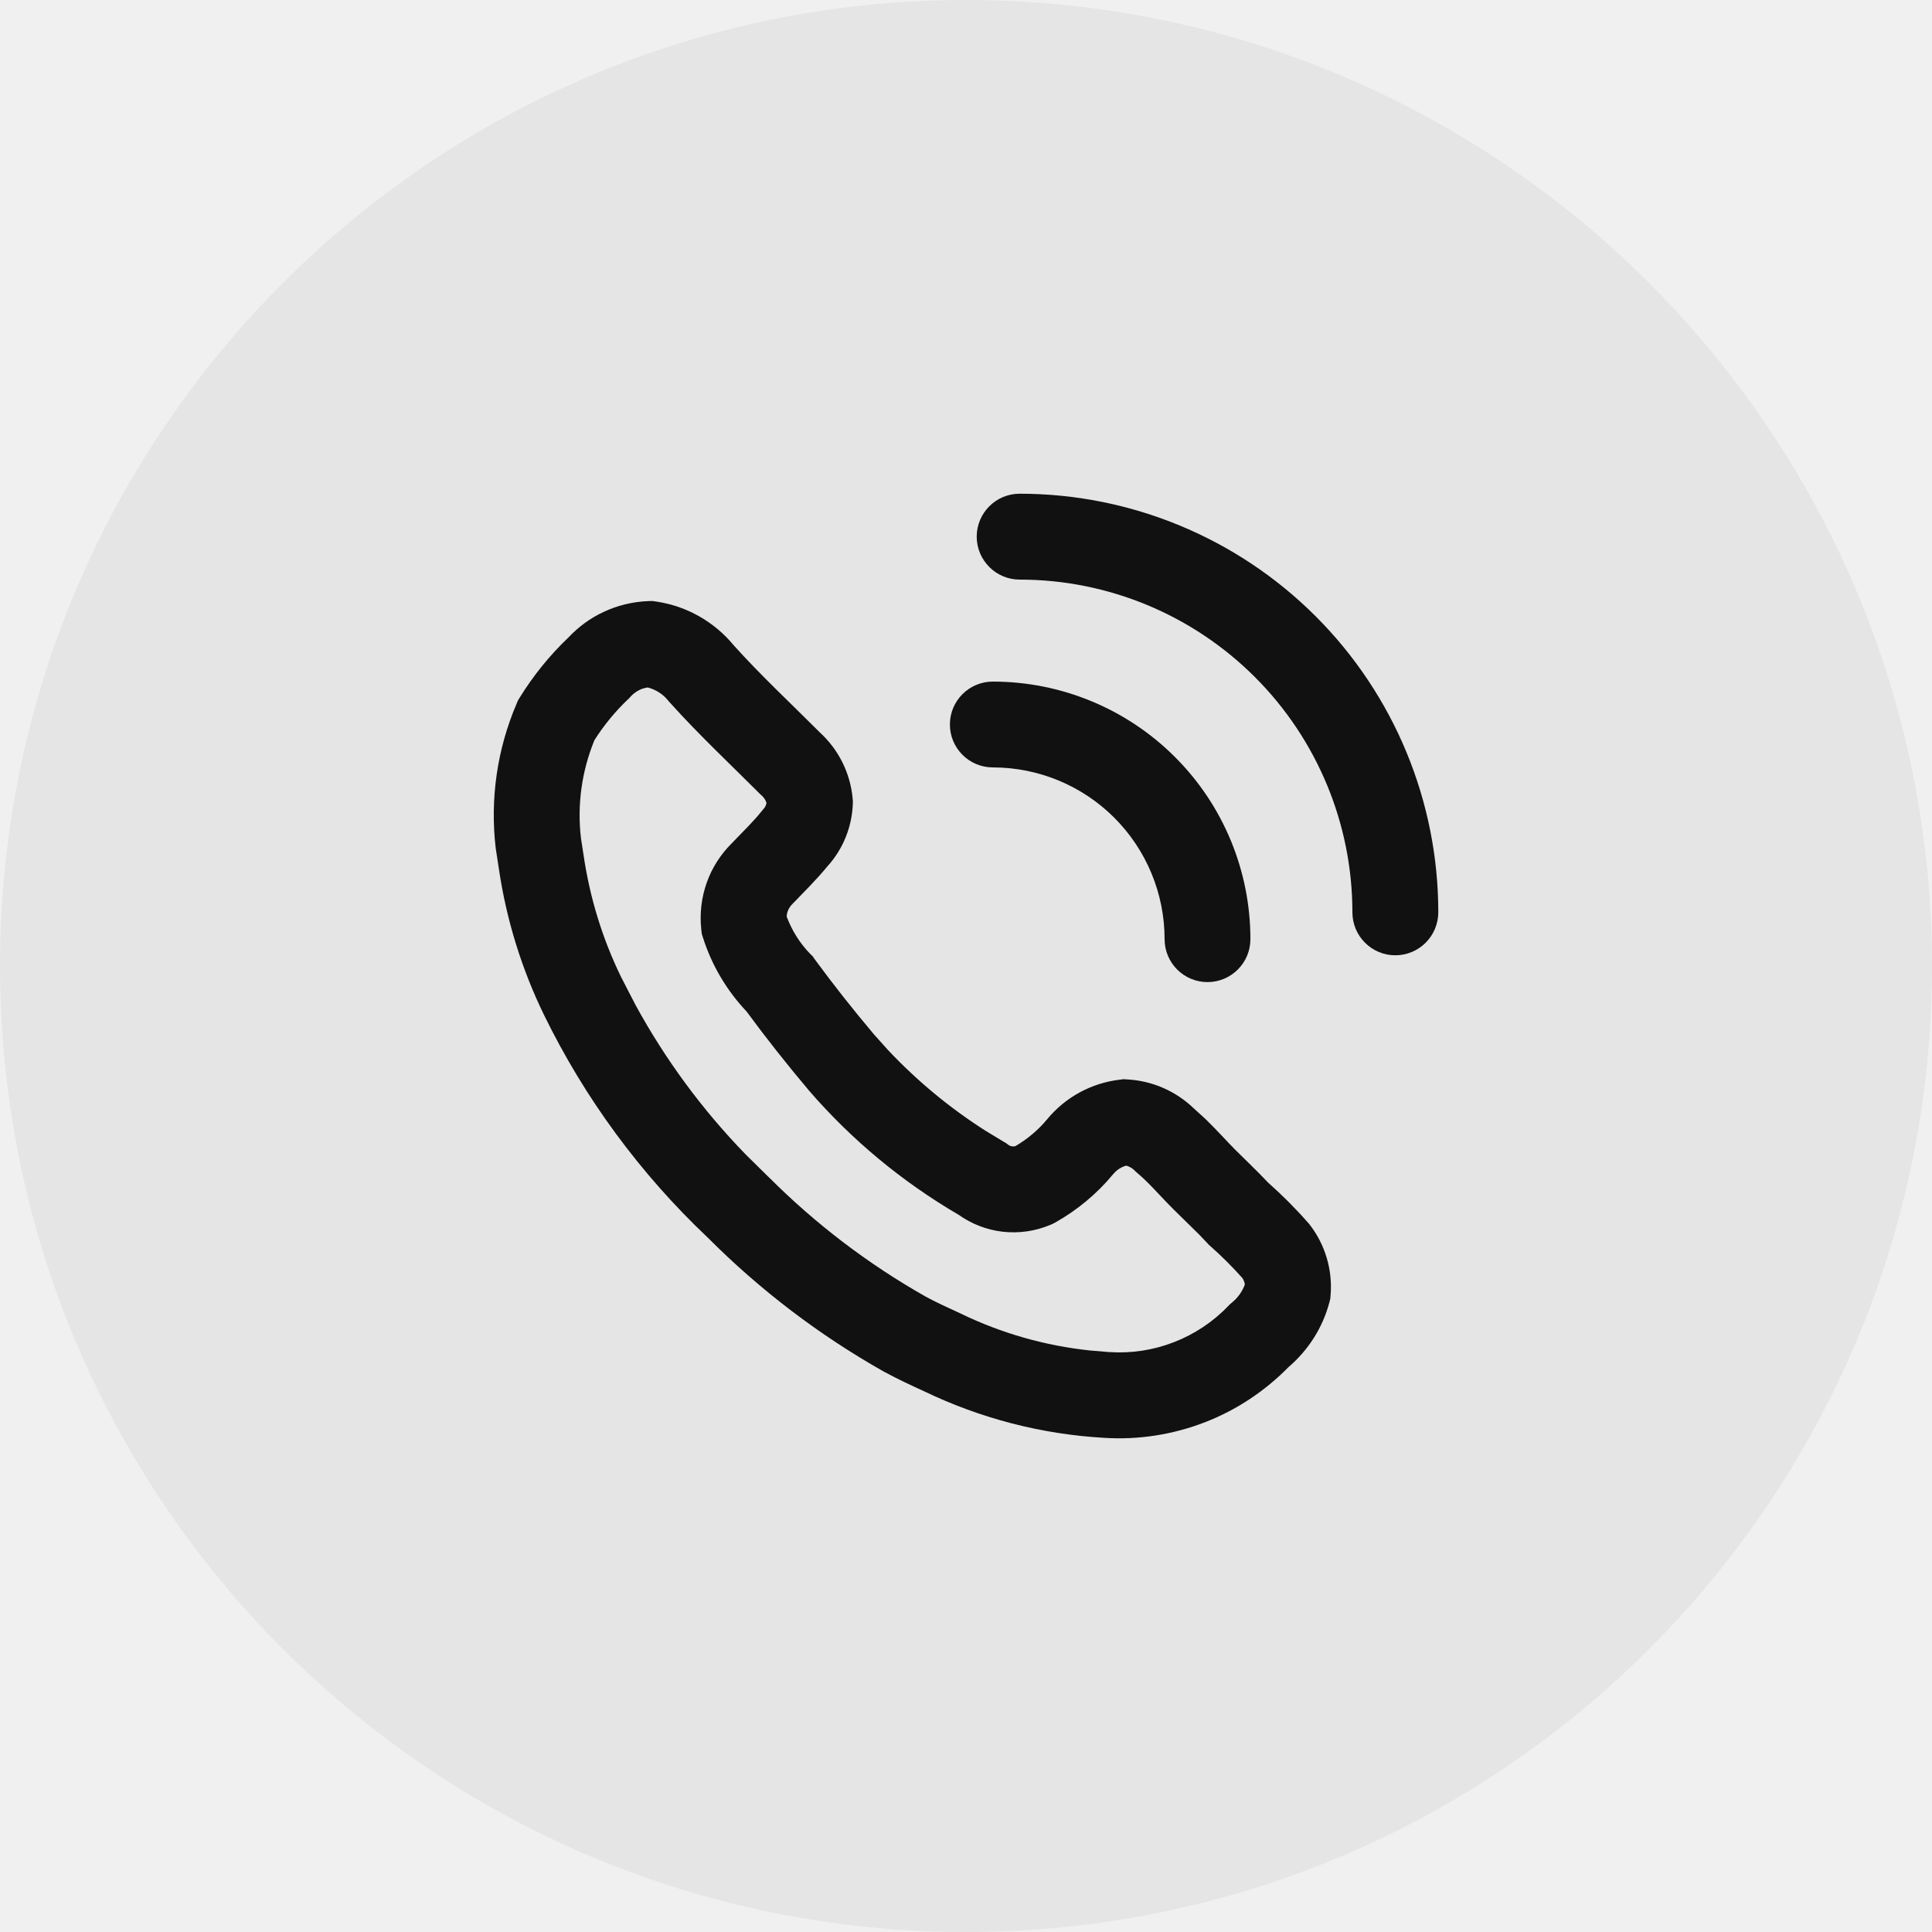
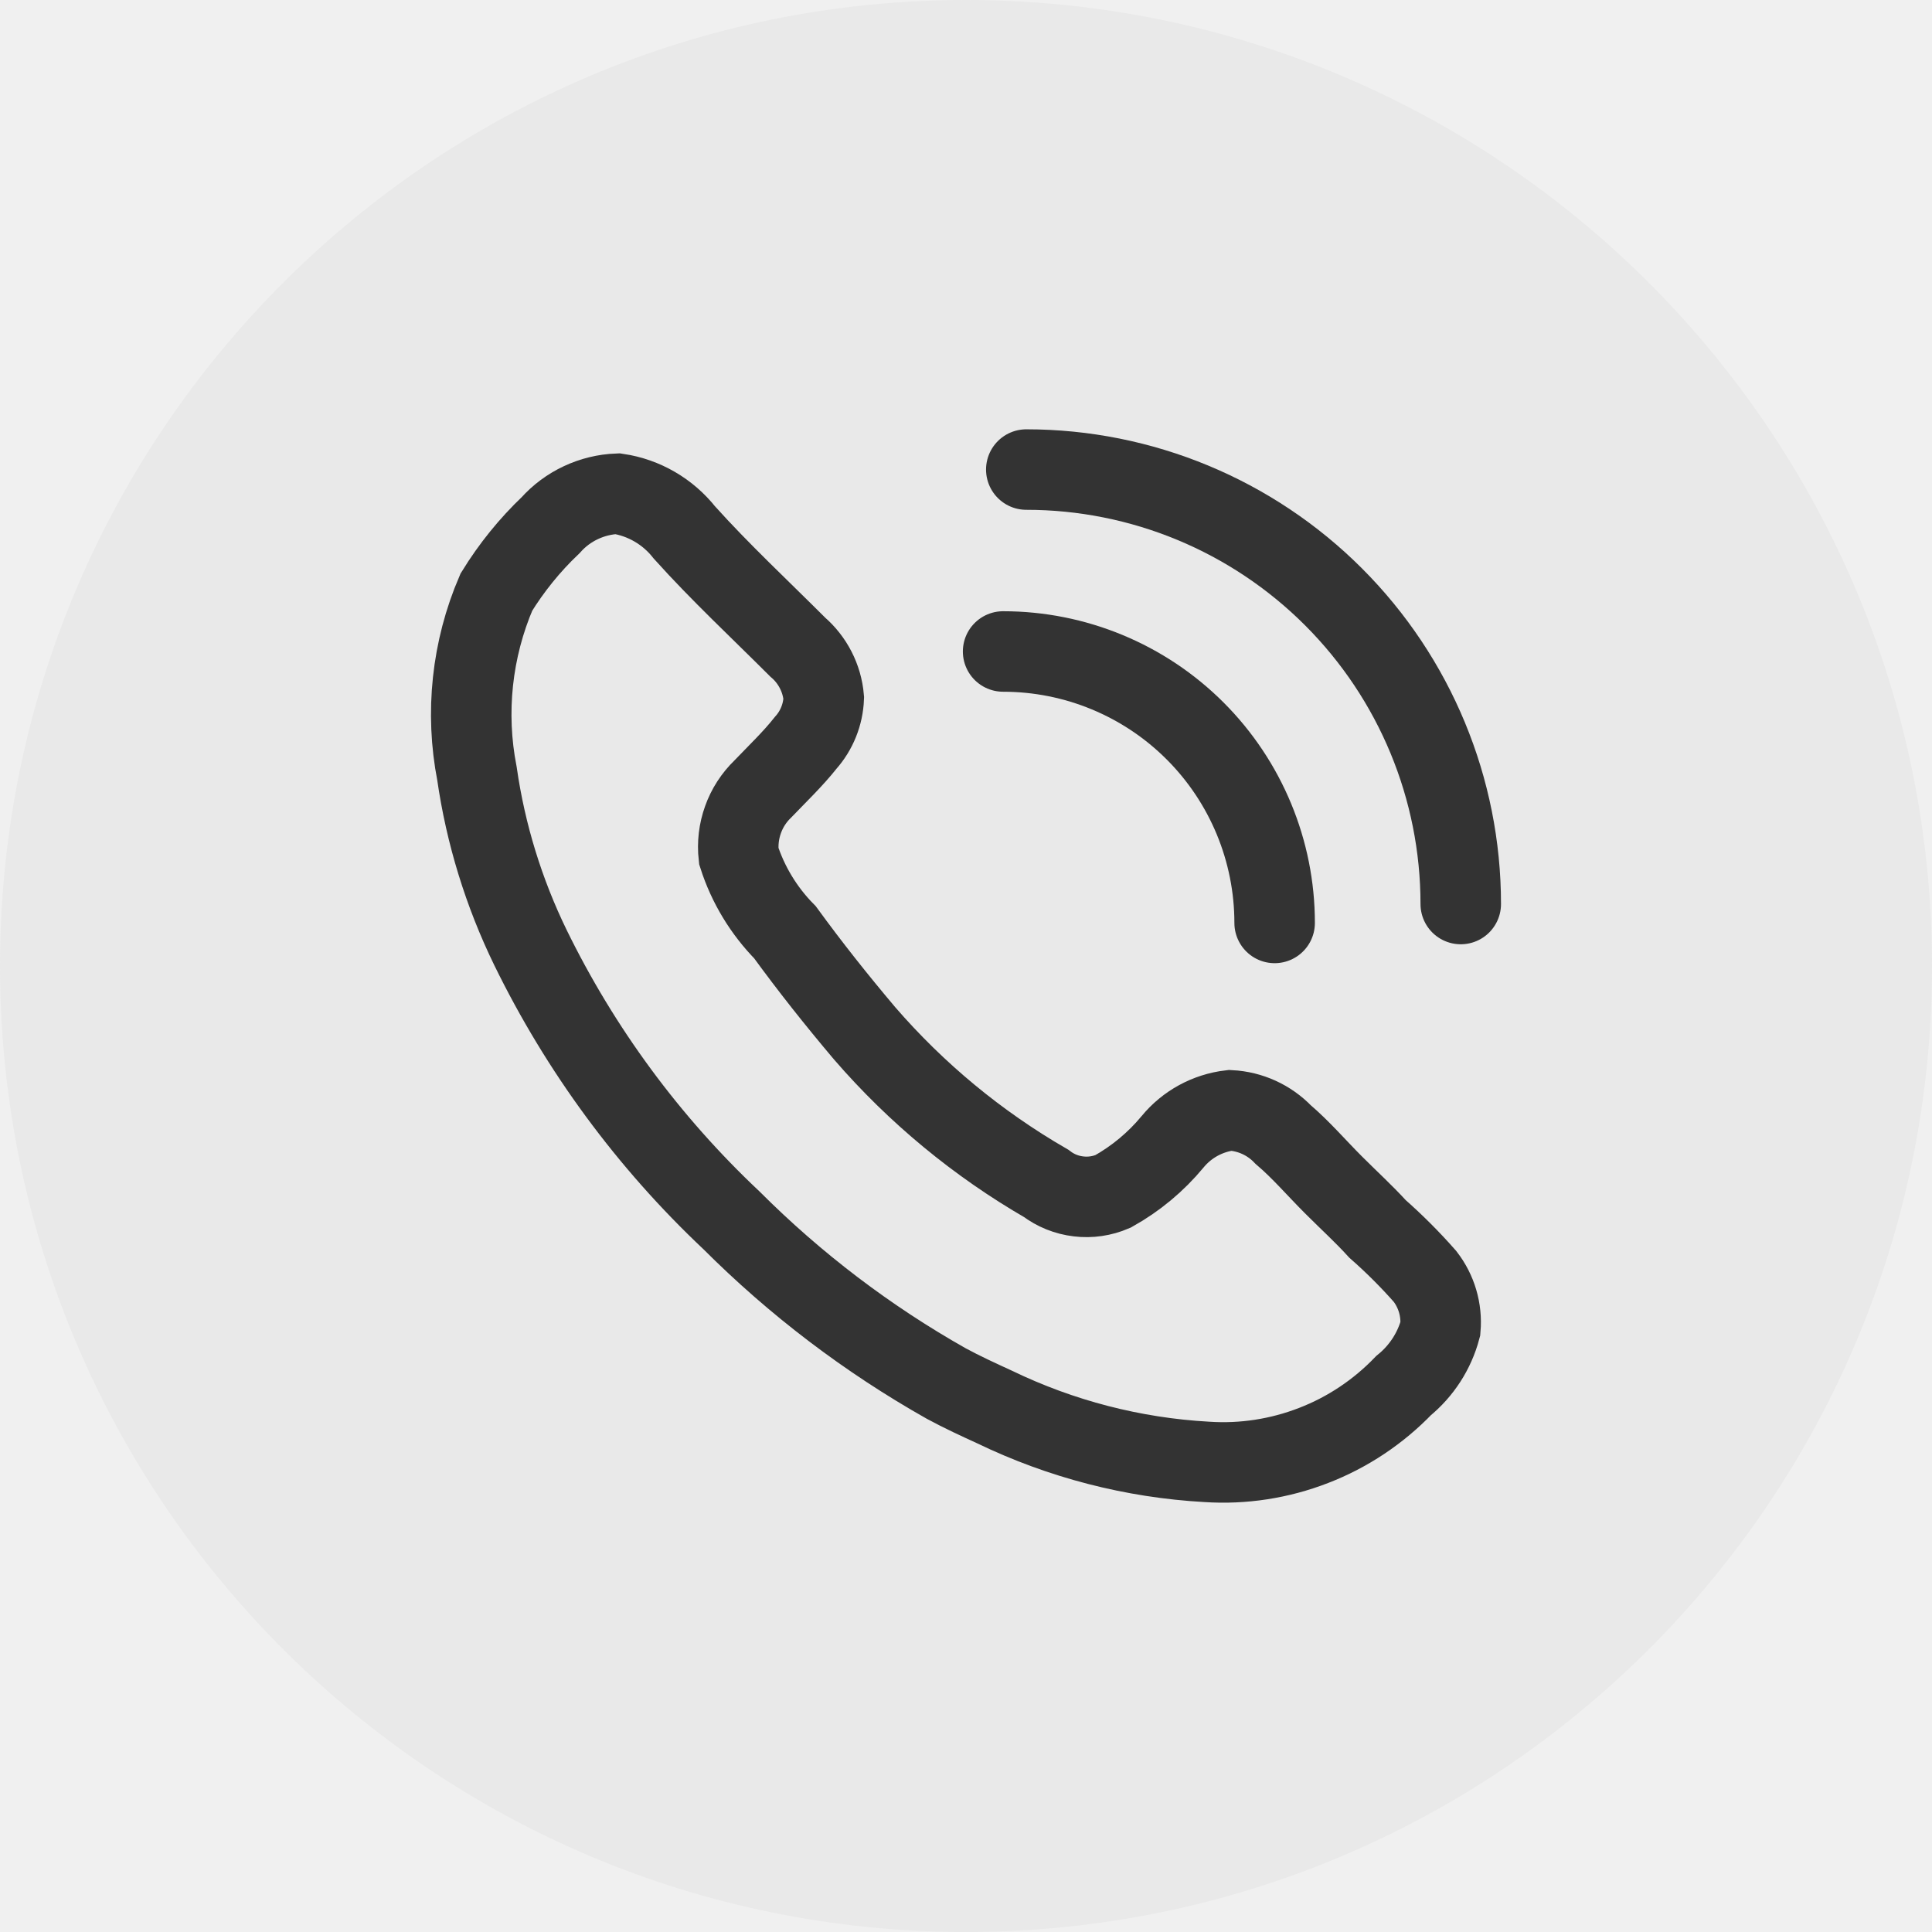
<svg xmlns="http://www.w3.org/2000/svg" width="24" height="24" viewBox="0 0 24 24" fill="none">
-   <rect width="24" height="24" rx="12" fill="#E5E5E5" />
-   <g clip-path="url(#clip0_3931_12938)">
-     <path fill-rule="evenodd" clip-rule="evenodd" d="M8.154 7.473C8.532 7.529 8.874 7.724 9.116 8.018C9.452 8.391 9.801 8.715 10.186 9.1C10.419 9.314 10.564 9.606 10.592 9.921L10.595 9.955L10.594 9.988C10.583 10.272 10.474 10.543 10.285 10.755L10.285 10.754C10.145 10.926 9.973 11.095 9.859 11.214L9.852 11.221L9.844 11.229C9.818 11.255 9.797 11.286 9.785 11.321C9.777 11.341 9.774 11.363 9.772 11.385C9.837 11.559 9.936 11.718 10.066 11.851L10.095 11.879L10.117 11.911C10.353 12.233 10.589 12.531 10.857 12.85L11.033 13.046C11.393 13.428 11.8 13.765 12.243 14.047L12.468 14.183L12.496 14.199L12.522 14.219C12.538 14.231 12.557 14.239 12.576 14.241L12.605 14.24C12.609 14.24 12.612 14.238 12.615 14.237C12.764 14.149 12.898 14.037 13.008 13.904C13.235 13.629 13.558 13.453 13.912 13.412L13.956 13.406L14.001 13.409C14.312 13.425 14.605 13.553 14.829 13.768L14.974 13.9C15.118 14.04 15.254 14.192 15.343 14.281C15.47 14.408 15.617 14.546 15.754 14.692C15.929 14.847 16.095 15.013 16.249 15.189L16.261 15.202L16.271 15.215C16.463 15.464 16.555 15.776 16.529 16.09L16.525 16.136L16.513 16.182C16.43 16.494 16.252 16.772 16.007 16.982C15.713 17.281 15.36 17.516 14.97 17.667C14.57 17.822 14.141 17.889 13.713 17.861C12.939 17.817 12.181 17.62 11.482 17.284C11.329 17.214 11.159 17.136 10.986 17.042L10.982 17.04L10.978 17.038C10.178 16.586 9.443 16.027 8.794 15.376C7.955 14.583 7.265 13.646 6.758 12.608C6.48 12.037 6.291 11.426 6.198 10.798L6.158 10.537C6.086 9.927 6.175 9.306 6.419 8.738L6.434 8.702L6.454 8.669C6.624 8.393 6.828 8.141 7.063 7.917C7.186 7.787 7.332 7.679 7.495 7.603C7.671 7.52 7.862 7.474 8.056 7.467L8.106 7.466L8.154 7.473ZM8.046 8.54C8.013 8.545 7.98 8.554 7.949 8.568C7.904 8.59 7.863 8.62 7.829 8.658L7.815 8.675L7.799 8.689C7.641 8.84 7.501 9.01 7.384 9.195C7.226 9.581 7.168 10 7.217 10.413L7.247 10.607L7.249 10.62C7.326 11.148 7.483 11.661 7.717 12.14L7.894 12.483C8.264 13.161 8.724 13.786 9.262 14.34L9.537 14.611L9.543 14.617L9.549 14.622C10.129 15.203 10.785 15.703 11.499 16.107C11.566 16.143 11.633 16.177 11.703 16.21L11.927 16.314L11.932 16.316L11.937 16.319C12.441 16.563 12.983 16.717 13.539 16.776L13.778 16.796L13.783 16.796C14.055 16.814 14.329 16.772 14.583 16.673C14.838 16.574 15.069 16.421 15.258 16.223L15.281 16.2L15.306 16.179C15.378 16.12 15.432 16.043 15.464 15.957C15.46 15.928 15.45 15.901 15.433 15.876C15.31 15.738 15.178 15.606 15.039 15.483L15.017 15.464L14.998 15.443C14.935 15.374 14.879 15.318 14.816 15.257L14.589 15.034C14.385 14.831 14.292 14.712 14.137 14.579L14.117 14.562L14.098 14.544C14.068 14.512 14.031 14.491 13.99 14.48C13.928 14.497 13.873 14.533 13.831 14.583L13.829 14.585C13.627 14.829 13.382 15.033 13.106 15.188L13.082 15.2L13.057 15.212C12.866 15.294 12.656 15.325 12.449 15.3C12.255 15.277 12.069 15.204 11.909 15.091C11.209 14.682 10.581 14.162 10.051 13.549L10.046 13.543C9.769 13.214 9.522 12.902 9.275 12.566C9.029 12.306 8.843 11.994 8.734 11.652L8.718 11.602L8.712 11.55C8.69 11.351 8.713 11.149 8.781 10.96C8.846 10.778 8.952 10.613 9.089 10.477L9.302 10.257C9.364 10.192 9.417 10.133 9.468 10.069L9.478 10.057L9.488 10.046C9.506 10.026 9.516 10.001 9.522 9.975C9.511 9.939 9.49 9.907 9.462 9.882L9.447 9.869L9.432 9.854C9.083 9.504 8.684 9.131 8.324 8.73L8.312 8.718L8.301 8.704C8.236 8.622 8.146 8.566 8.046 8.54Z" fill="#111111" />
-     <path d="M12.333 8.467C13.182 8.467 13.996 8.804 14.596 9.404C15.197 10.004 15.533 10.818 15.533 11.667C15.533 11.961 15.294 12.2 15 12.2C14.706 12.2 14.467 11.961 14.467 11.667C14.467 11.101 14.242 10.558 13.842 10.158C13.442 9.758 12.899 9.533 12.333 9.533C12.039 9.533 11.8 9.294 11.8 9C11.8 8.705 12.039 8.467 12.333 8.467Z" fill="#111111" />
-     <path d="M12.667 6.133C14.046 6.133 15.369 6.681 16.344 7.656C17.319 8.631 17.867 9.954 17.867 11.333C17.866 11.628 17.628 11.867 17.333 11.867C17.039 11.867 16.8 11.628 16.8 11.333C16.8 10.237 16.364 9.186 15.589 8.411C14.814 7.636 13.763 7.2 12.667 7.2C12.372 7.2 12.134 6.961 12.133 6.667C12.133 6.372 12.372 6.133 12.667 6.133Z" fill="#111111" />
-   </g>
-   <defs>
-     <clipPath id="clip0_3931_12938">
-       <rect width="16" height="16" fill="white" transform="translate(4 4)" />
-     </clipPath>
-   </defs>
+   <rect width="24" height="24" rx="12" fill="#E9E9E9" />
+   <path d="M12.354 17.478C12.155 17.387 11.955 17.295 11.755 17.187C10.777 16.635 9.879 15.952 9.085 15.158C8.056 14.189 7.211 13.042 6.59 11.772C6.258 11.09 6.033 10.361 5.925 9.61C5.777 8.851 5.861 8.066 6.166 7.356C6.354 7.051 6.58 6.771 6.84 6.524C6.945 6.406 7.073 6.311 7.216 6.244C7.359 6.177 7.514 6.139 7.672 6.133C8 6.182 8.297 6.355 8.503 6.616C8.952 7.115 9.435 7.564 9.909 8.038C10.095 8.198 10.212 8.425 10.233 8.67C10.225 8.876 10.146 9.073 10.009 9.227C9.851 9.427 9.659 9.61 9.476 9.801C9.366 9.907 9.281 10.038 9.23 10.182C9.178 10.326 9.16 10.48 9.177 10.633C9.291 10.989 9.488 11.314 9.751 11.581C10.067 12.014 10.383 12.413 10.741 12.837C11.383 13.579 12.145 14.209 12.995 14.7C13.112 14.789 13.251 14.845 13.397 14.862C13.543 14.88 13.691 14.858 13.826 14.8C14.109 14.642 14.36 14.433 14.566 14.184C14.745 13.966 15.002 13.826 15.282 13.793C15.531 13.806 15.766 13.913 15.939 14.093C16.163 14.284 16.355 14.509 16.563 14.717C16.771 14.925 16.937 15.074 17.112 15.266C17.321 15.45 17.518 15.647 17.702 15.856C17.845 16.041 17.913 16.272 17.893 16.505C17.819 16.783 17.659 17.03 17.436 17.212C17.122 17.538 16.741 17.793 16.318 17.956C15.896 18.12 15.443 18.19 14.991 18.16C14.075 18.109 13.18 17.877 12.354 17.478Z" stroke="#333333" stroke-miterlimit="10" stroke-linecap="round" />
+   <path d="M15.834 11.465C15.834 10.571 15.479 9.713 14.846 9.08C14.214 8.448 13.356 8.093 12.461 8.093" stroke="#333333" stroke-miterlimit="10" stroke-linecap="round" />
+   <path d="M18.146 11.23C18.146 9.798 17.577 8.426 16.565 7.414C15.553 6.402 14.181 5.833 12.749 5.833" stroke="#333333" stroke-miterlimit="10" stroke-linecap="round" />
</svg>
